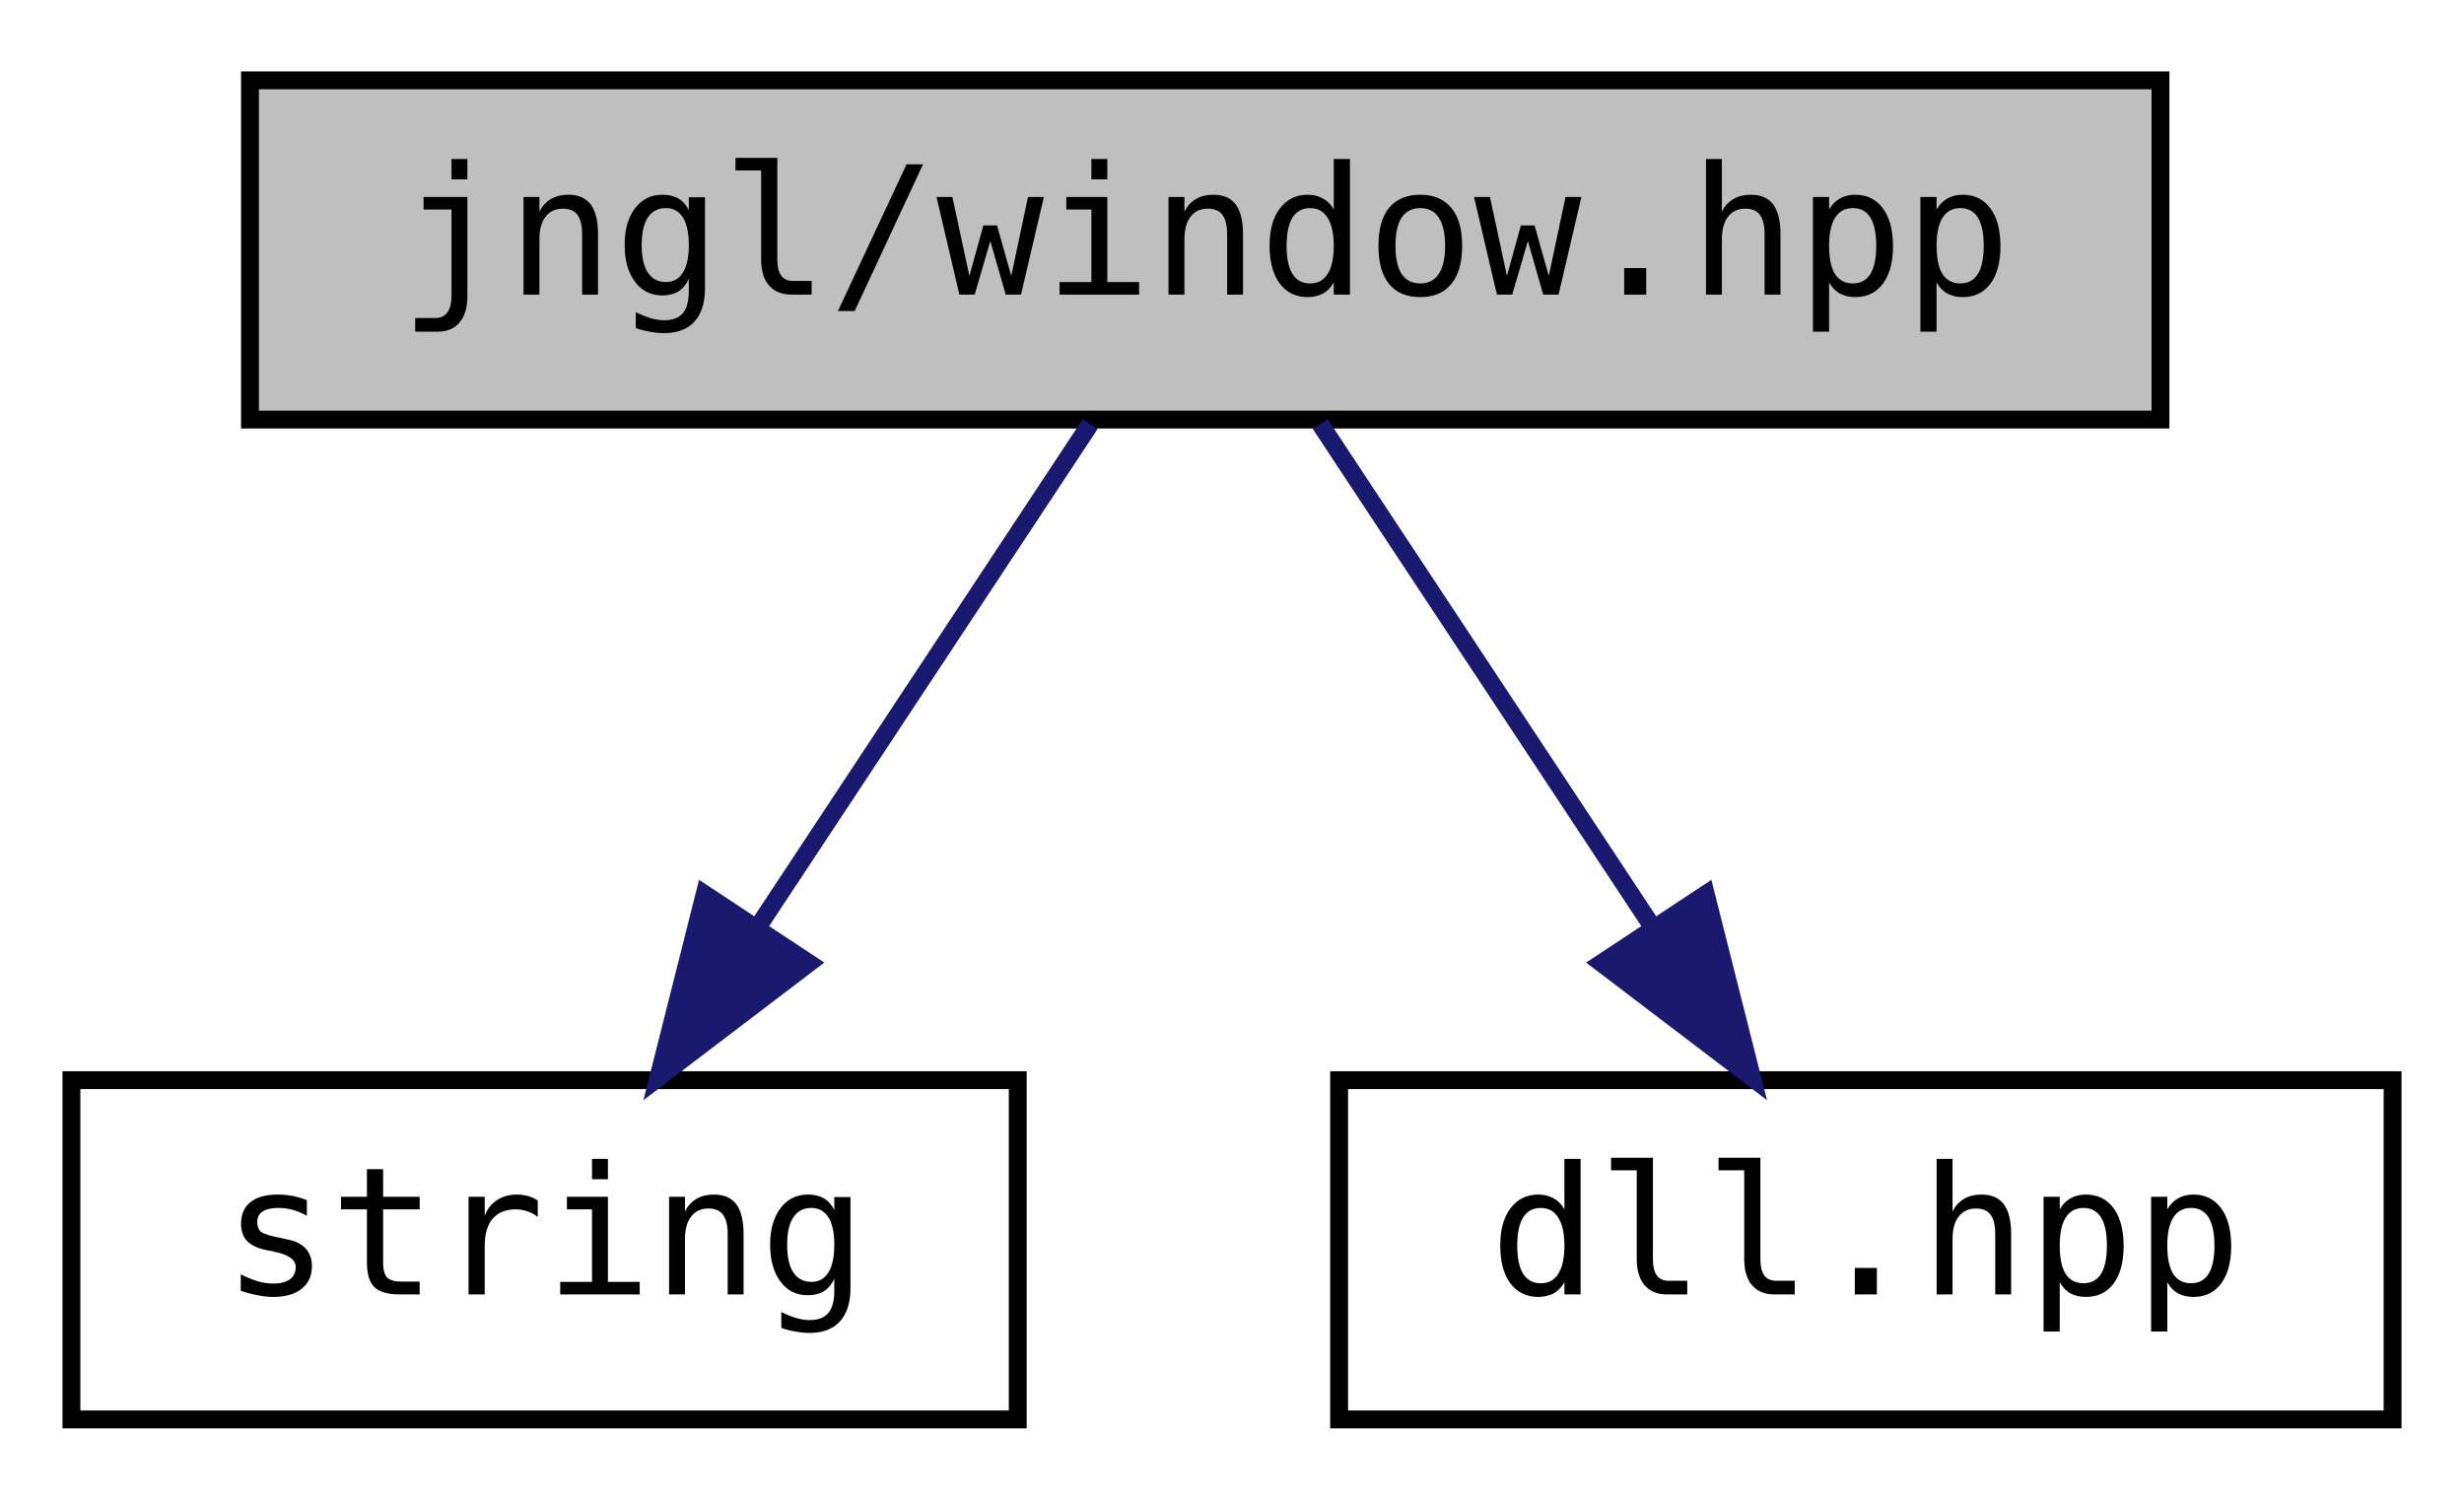
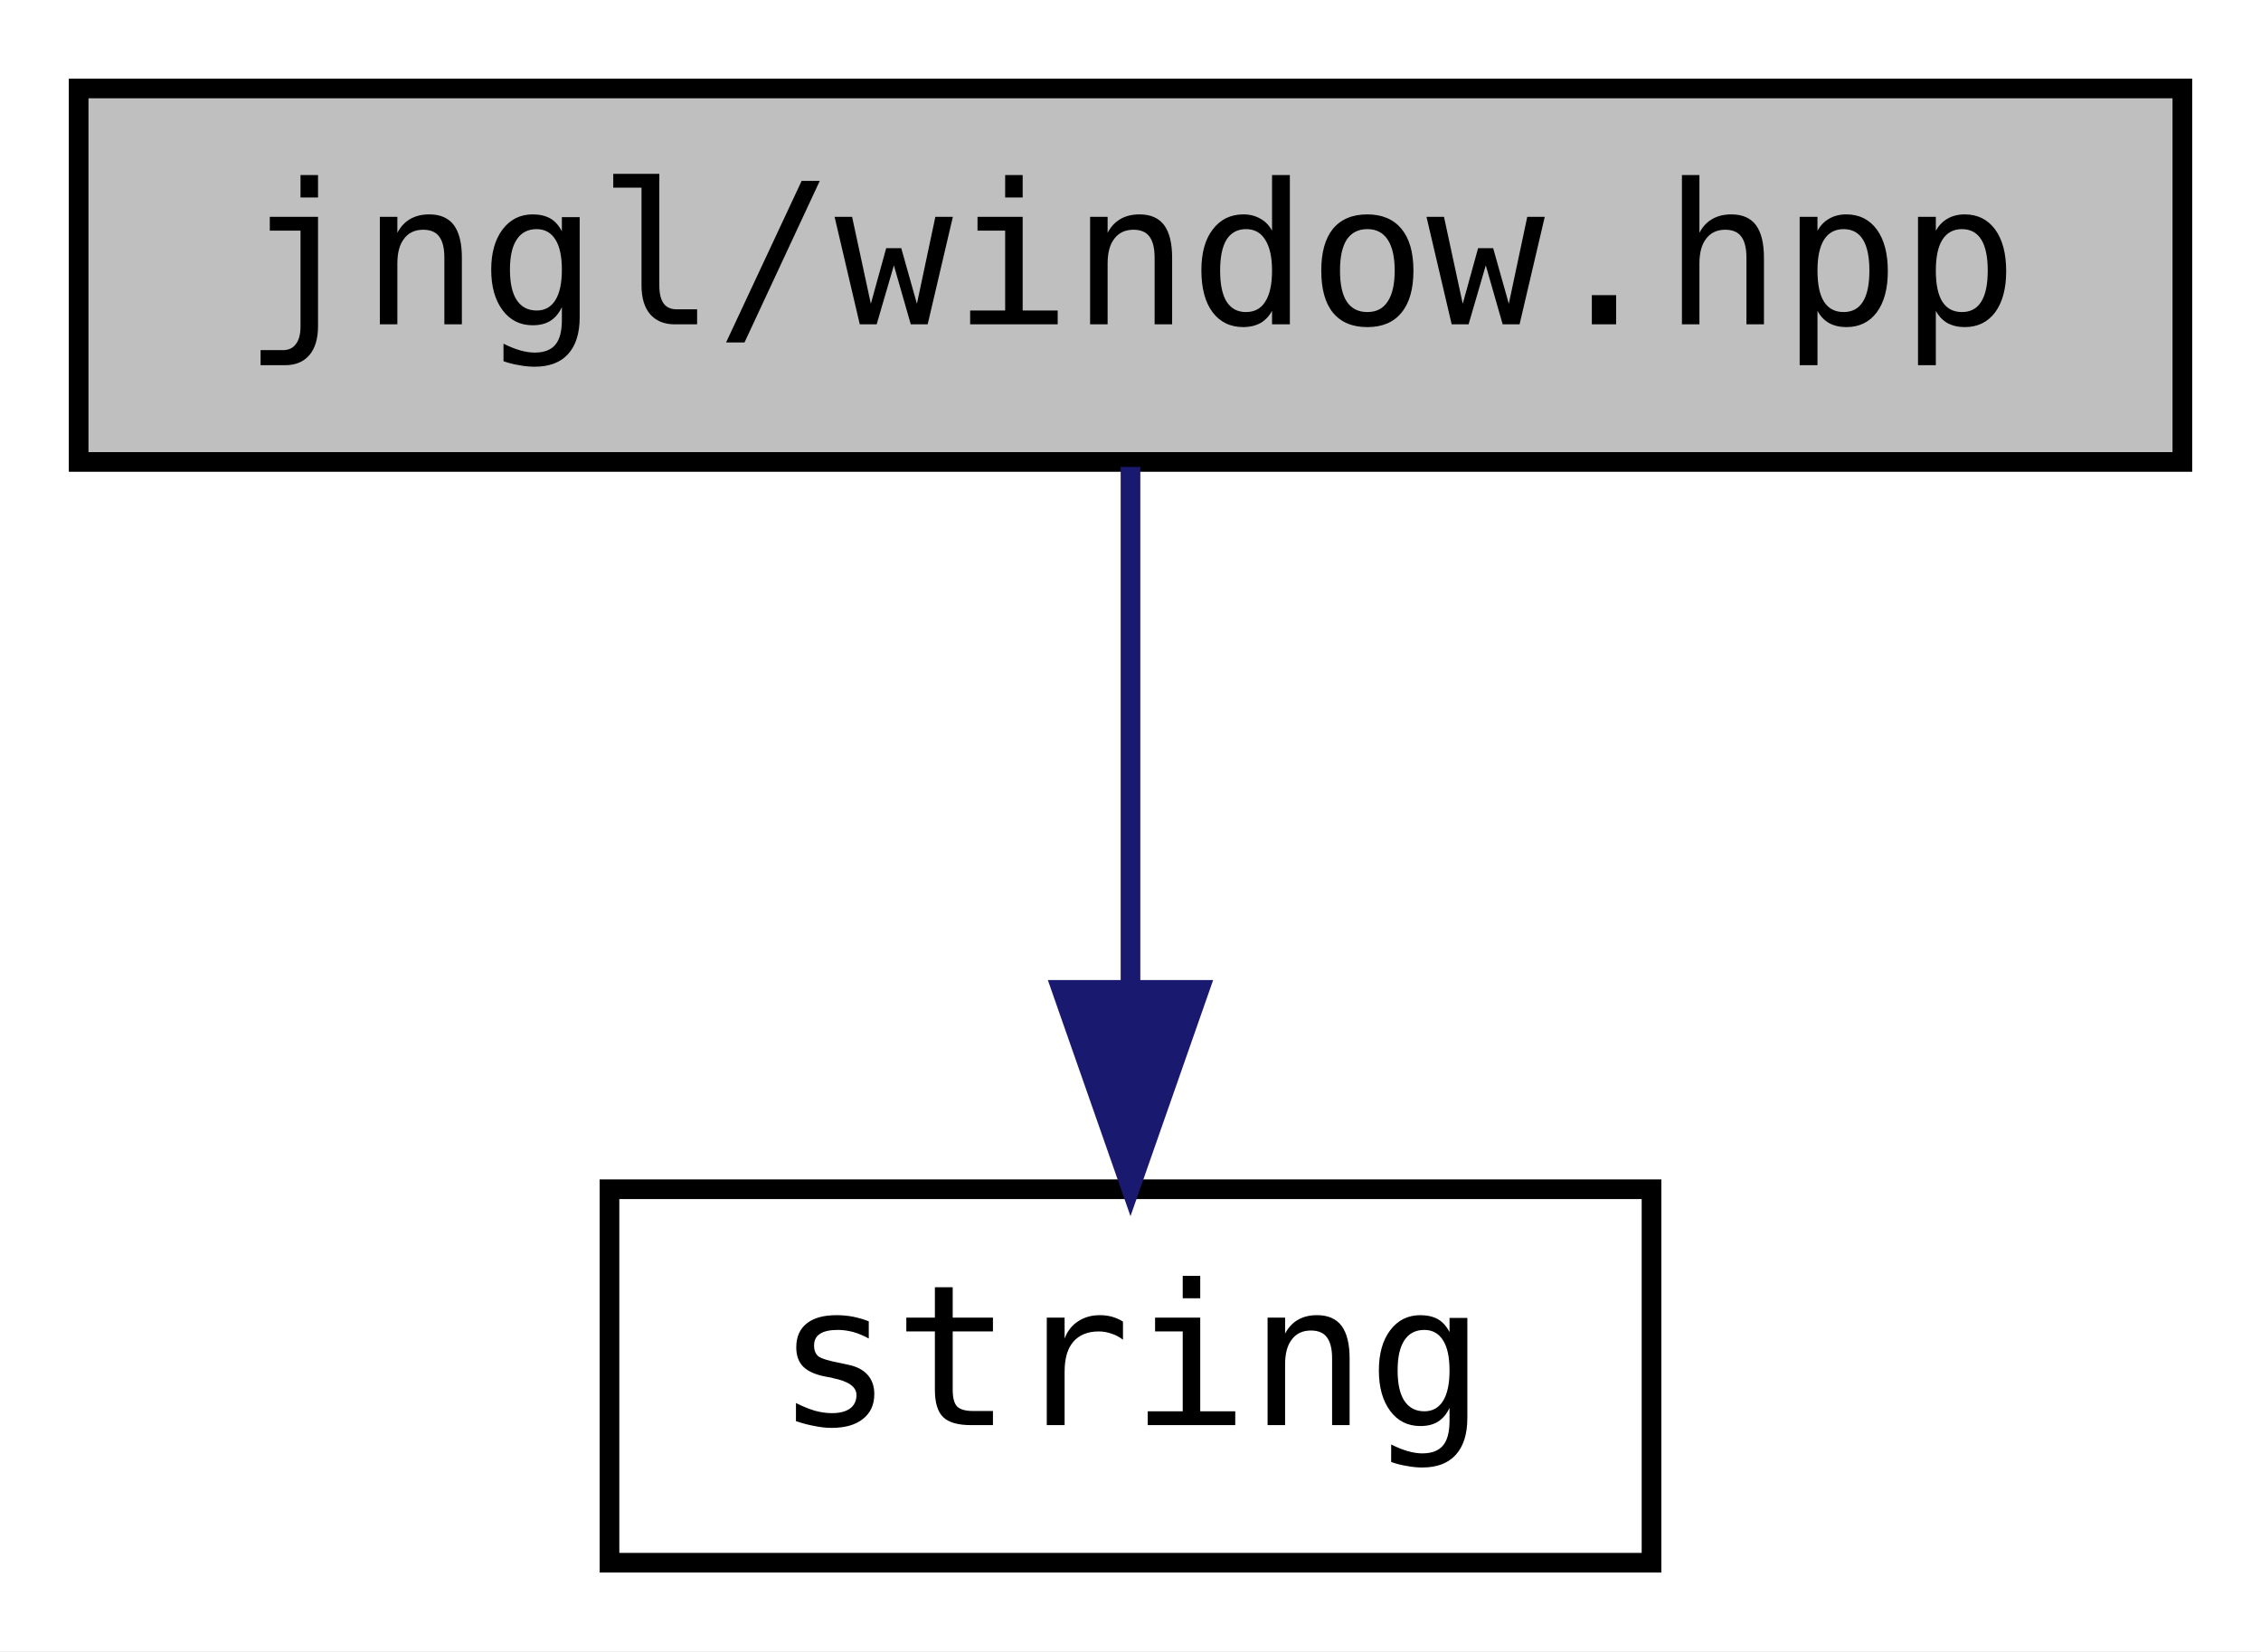
- <svg xmlns="http://www.w3.org/2000/svg" xmlns:xlink="http://www.w3.org/1999/xlink" width="138pt" height="84pt" viewBox="0.00 0.00 138.00 84.00">
+ <svg xmlns="http://www.w3.org/2000/svg" xmlns:xlink="http://www.w3.org/1999/xlink" width="115pt" height="84pt" viewBox="0.00 0.00 115.00 84.00">
  <g id="graph0" class="graph" transform="scale(1 1) rotate(0) translate(4 80)">
-     <polygon fill="#ffffff" stroke="transparent" points="-4,4 -4,-80 134,-80 134,4 -4,4" />
+     <polygon fill="#ffffff" stroke="transparent" points="-4,4 -4,-80 111,-80 111,4 -4,4" />
    <g id="node1" class="node">
      <g id="a_node1">
        <a xlink:title="Functions related to the main window.">
-           <polygon fill="#bfbfbf" stroke="#000000" points="10,-56.5 10,-75.5 117,-75.5 117,-56.5 10,-56.5" />
-           <text text-anchor="middle" x="63.5" y="-63.5" font-family="'Consolas',monospace" font-size="10.00" fill="#000000">jngl/window.hpp</text>
+           <polygon fill="#bfbfbf" stroke="#000000" points="0,-56.5 0,-75.5 107,-75.5 107,-56.5 0,-56.5" />
+           <text text-anchor="middle" x="53.5" y="-63.5" font-family="'Consolas',monospace" font-size="10.00" fill="#000000">jngl/window.hpp</text>
        </a>
      </g>
    </g>
    <g id="node2" class="node">
      <g id="a_node2">
        <a doxygen="/w/doc/cppreference-doxygen-web.tag.xml:http://en.cppreference.com/w/" xlink:href="http://en.cppreference.com/w/cpp/header/string.html" xlink:title=" ">
-           <polygon fill="#ffffff" stroke="#000000" points="0,-.5 0,-19.5 53,-19.5 53,-.5 0,-.5" />
-           <text text-anchor="middle" x="26.5" y="-7.5" font-family="'Consolas',monospace" font-size="10.00" fill="#000000">string</text>
+           <polygon fill="#ffffff" stroke="#000000" points="27,-.5 27,-19.5 80,-19.5 80,-.5 27,-.5" />
+           <text text-anchor="middle" x="53.5" y="-7.5" font-family="'Consolas',monospace" font-size="10.00" fill="#000000">string</text>
        </a>
      </g>
    </g>
    <g id="edge1" class="edge">
-       <path fill="none" stroke="#191970" d="M57.055,-56.245C51.962,-48.537 44.709,-37.56 38.548,-28.235" />
-       <polygon fill="#191970" stroke="#191970" points="41.304,-26.057 32.871,-19.643 35.464,-29.916 41.304,-26.057" />
-     </g>
-     <g id="node3" class="node">
-       <g id="a_node3">
-         <a xlink:href="dll_8hpp_source.html" target="_top" xlink:title=" ">
-           <polygon fill="#ffffff" stroke="#000000" points="71,-.5 71,-19.5 130,-19.5 130,-.5 71,-.5" />
-           <text text-anchor="middle" x="100.5" y="-7.5" font-family="'Consolas',monospace" font-size="10.00" fill="#000000">dll.hpp</text>
-         </a>
-       </g>
-     </g>
-     <g id="edge2" class="edge">
-       <path fill="none" stroke="#191970" d="M69.945,-56.245C75.038,-48.537 82.291,-37.56 88.452,-28.235" />
-       <polygon fill="#191970" stroke="#191970" points="91.537,-29.916 94.129,-19.643 85.696,-26.057 91.537,-29.916" />
+       <path fill="none" stroke="#191970" d="M53.5,-56.245C53.5,-48.938 53.5,-38.694 53.5,-29.705" />
+       <polygon fill="#191970" stroke="#191970" points="57,-29.643 53.5,-19.643 50,-29.643 57,-29.643" />
    </g>
  </g>
</svg>
